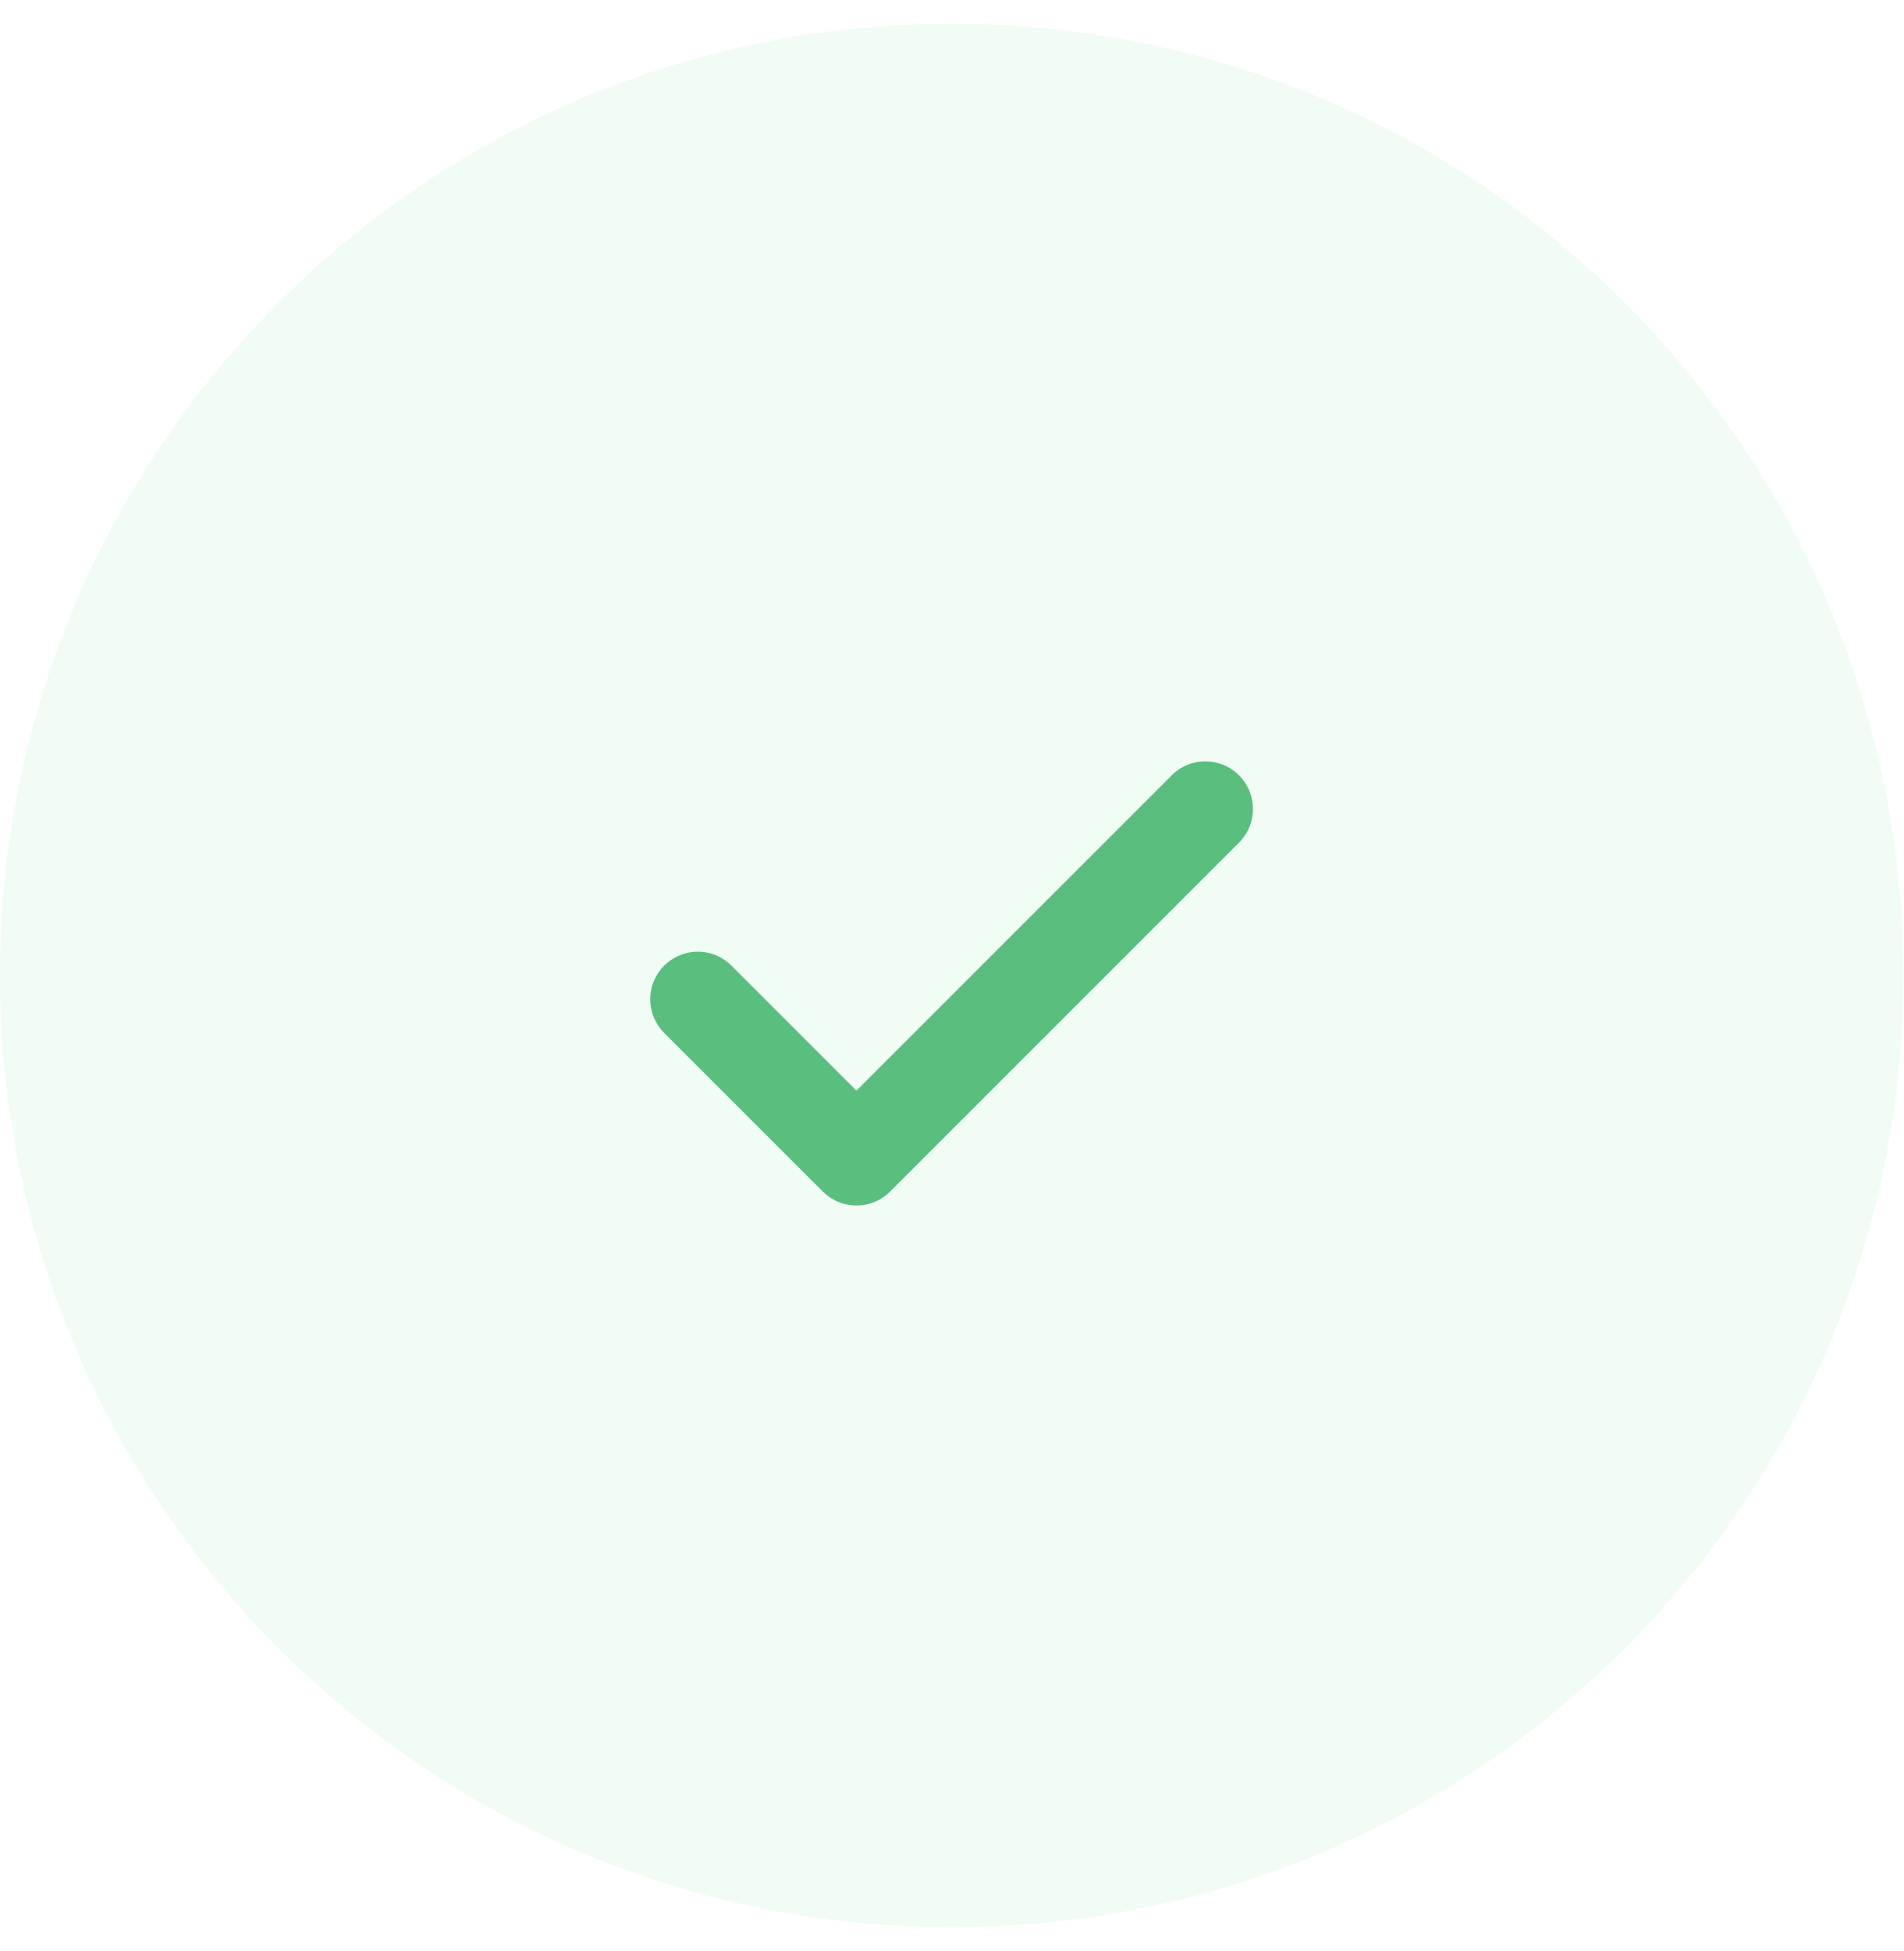
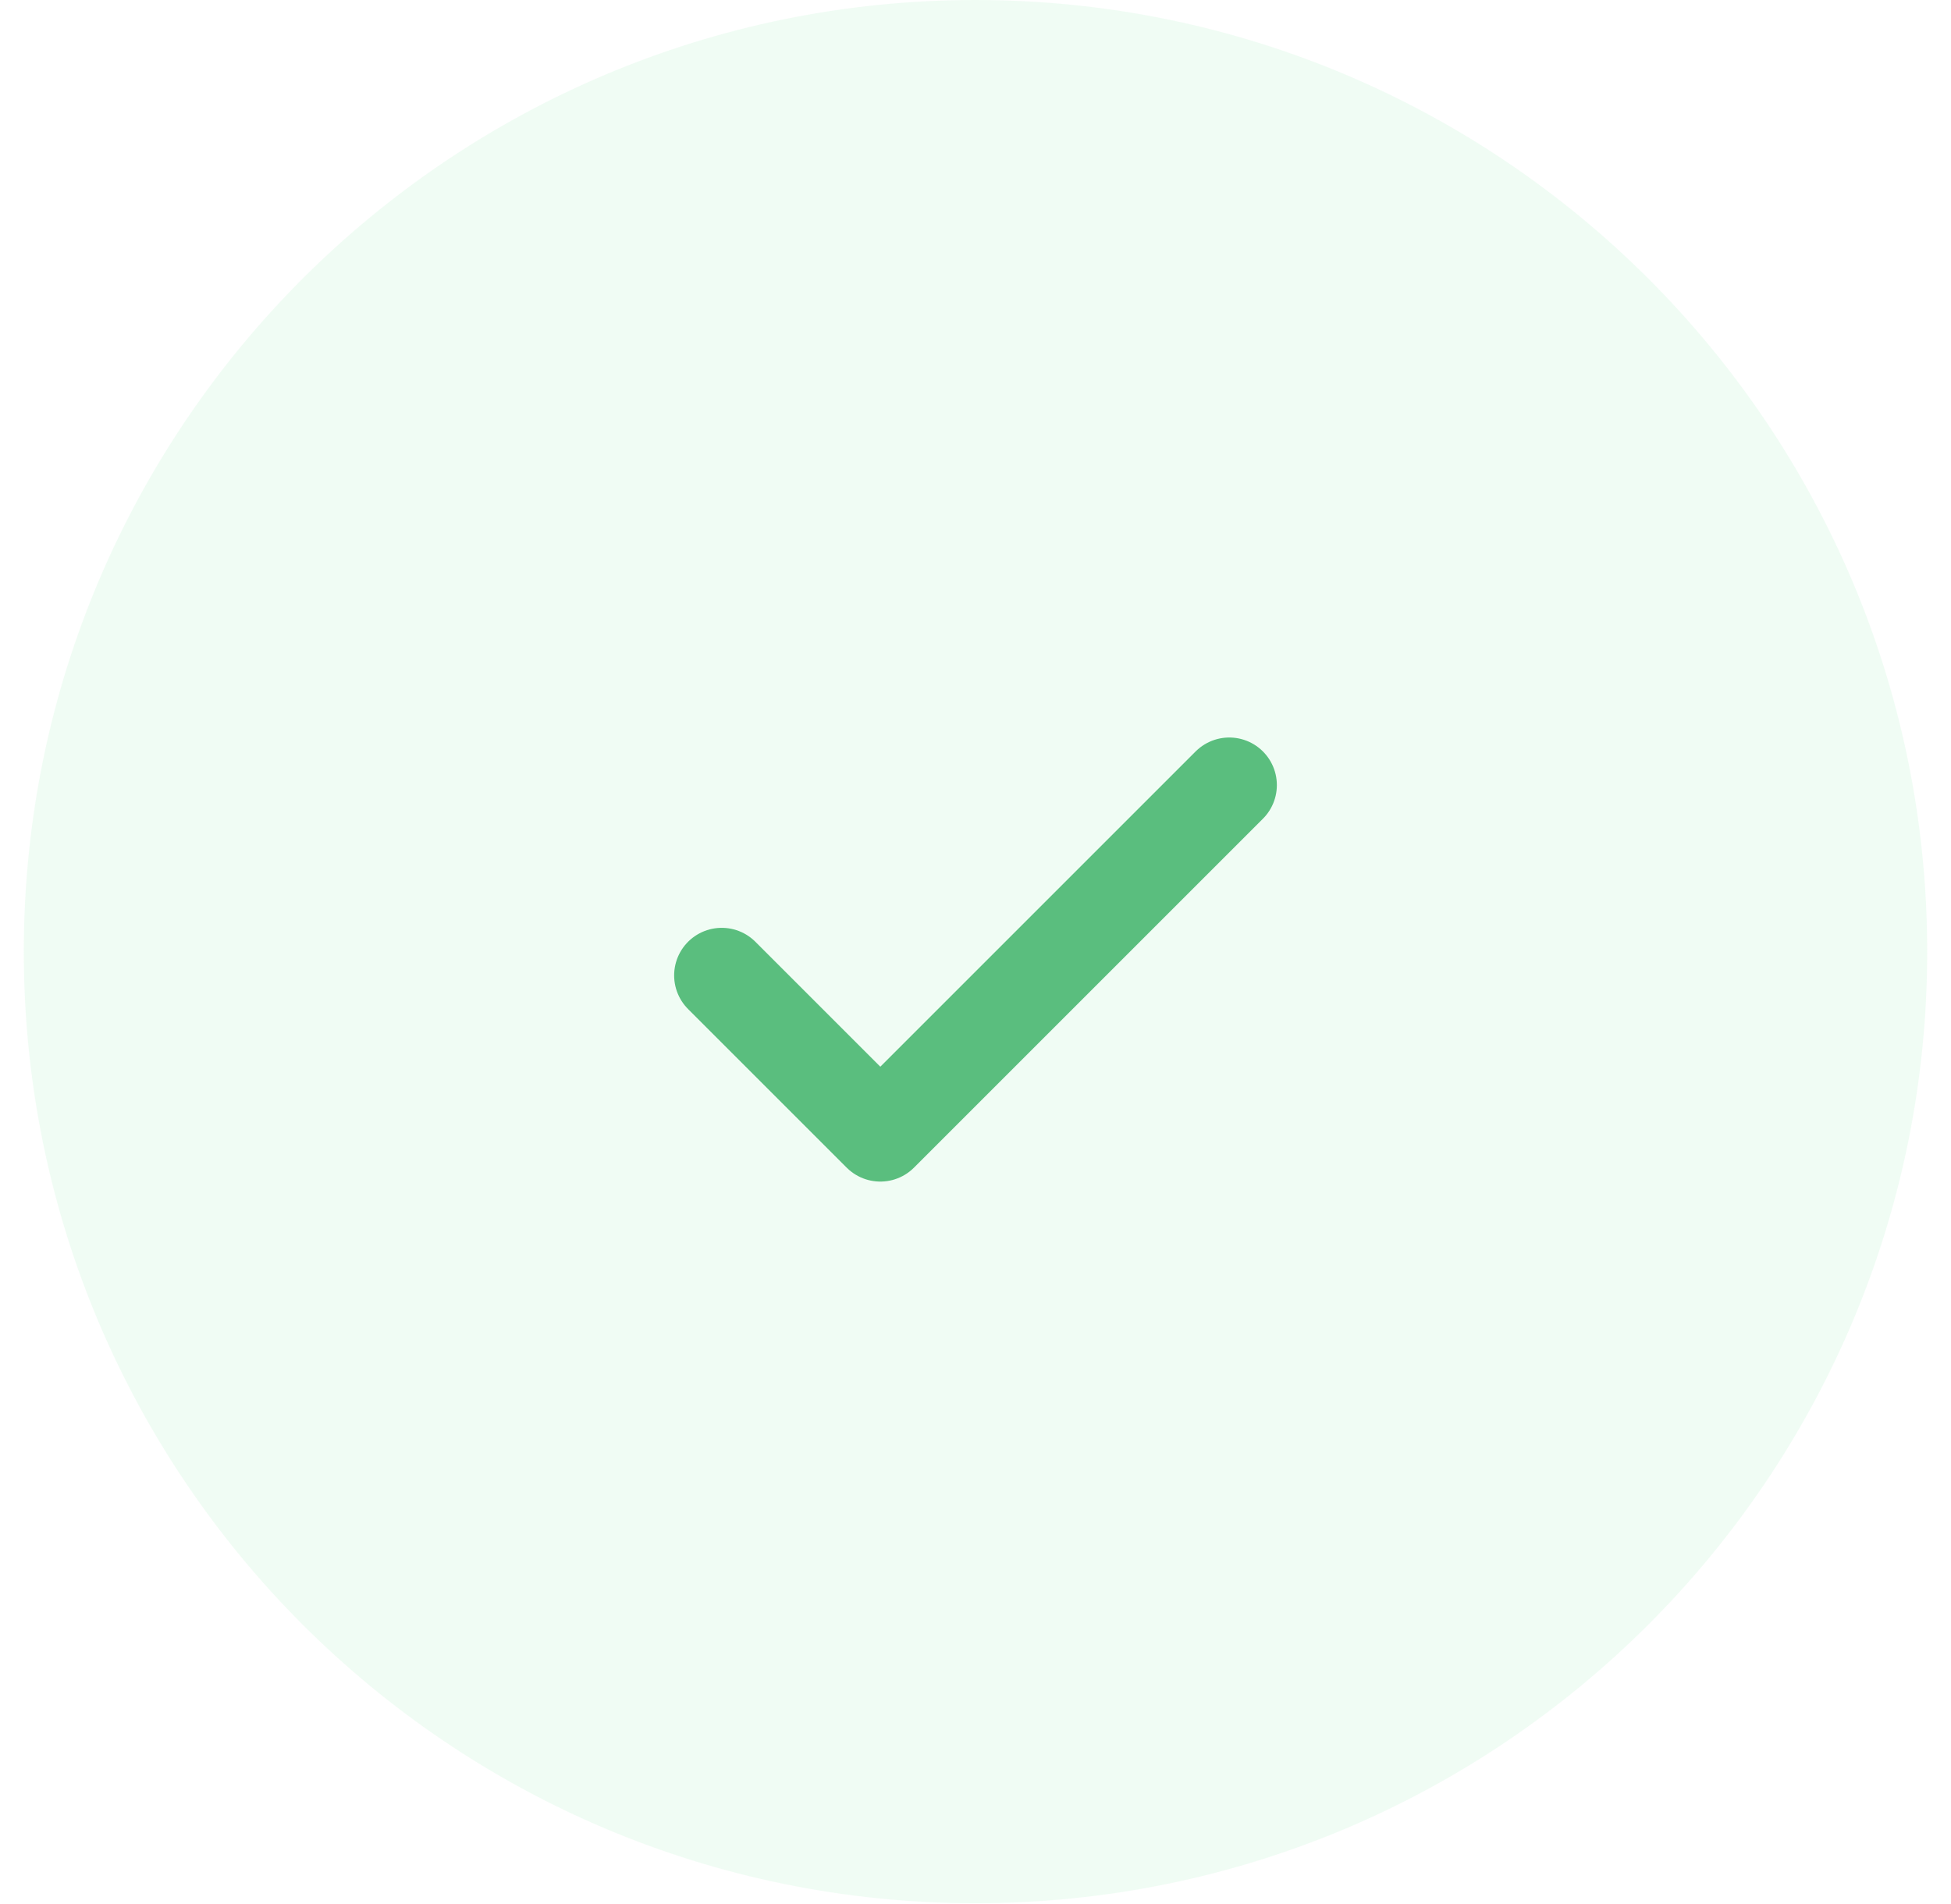
- <svg xmlns="http://www.w3.org/2000/svg" width="40" height="41" viewBox="0 0 40 41" fill="none">
-   <circle cx="20" cy="20.5" r="20" fill="#E2FBEB" fill-opacity="0.5" />
-   <path d="M25.333 17L18 24.333L14.666 21" stroke="#5ABE7E" stroke-width="2" stroke-linecap="round" stroke-linejoin="round" />
+ <svg xmlns="http://www.w3.org/2000/svg" width="41" height="40" viewBox="0 0 41 40" fill="none">
+   <circle cx="20.5" cy="20" r="20" fill="#E2FBEB" fill-opacity="0.5" />
+   <path d="M25.833 16.5L18.5 23.833L15.167 20.5" stroke="#5ABE7E" stroke-width="2" stroke-linecap="round" stroke-linejoin="round" />
</svg>
